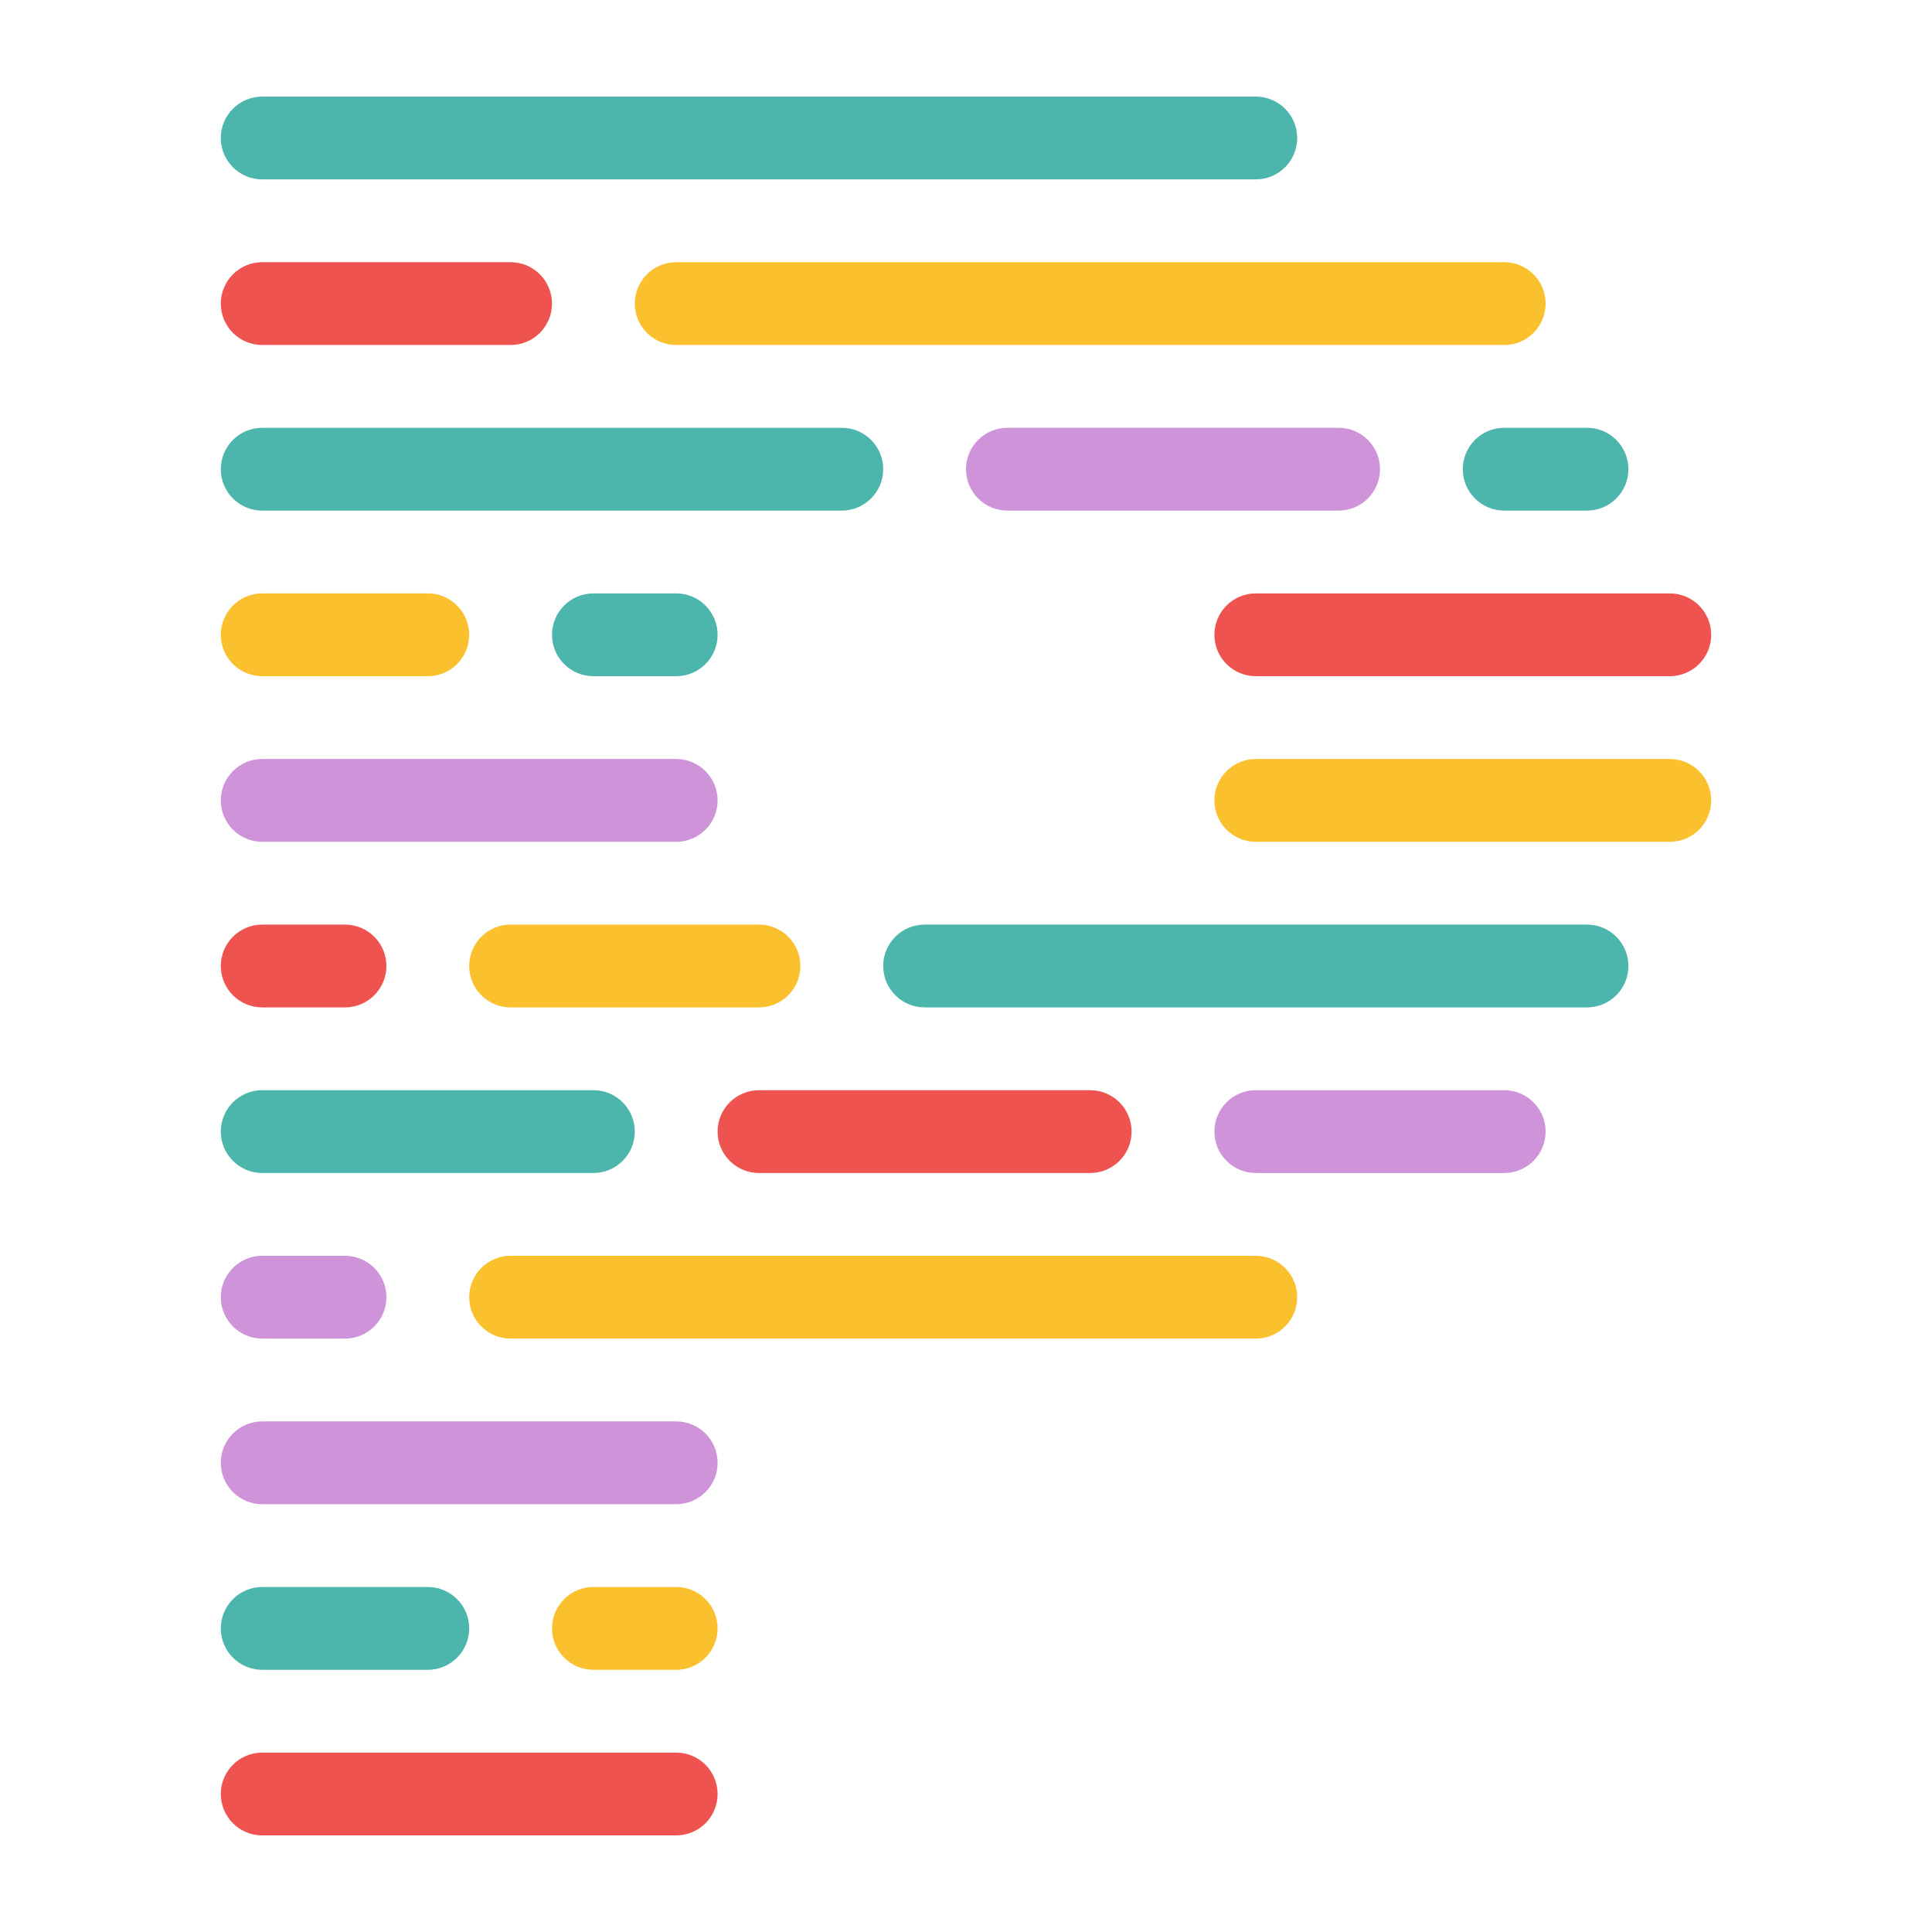
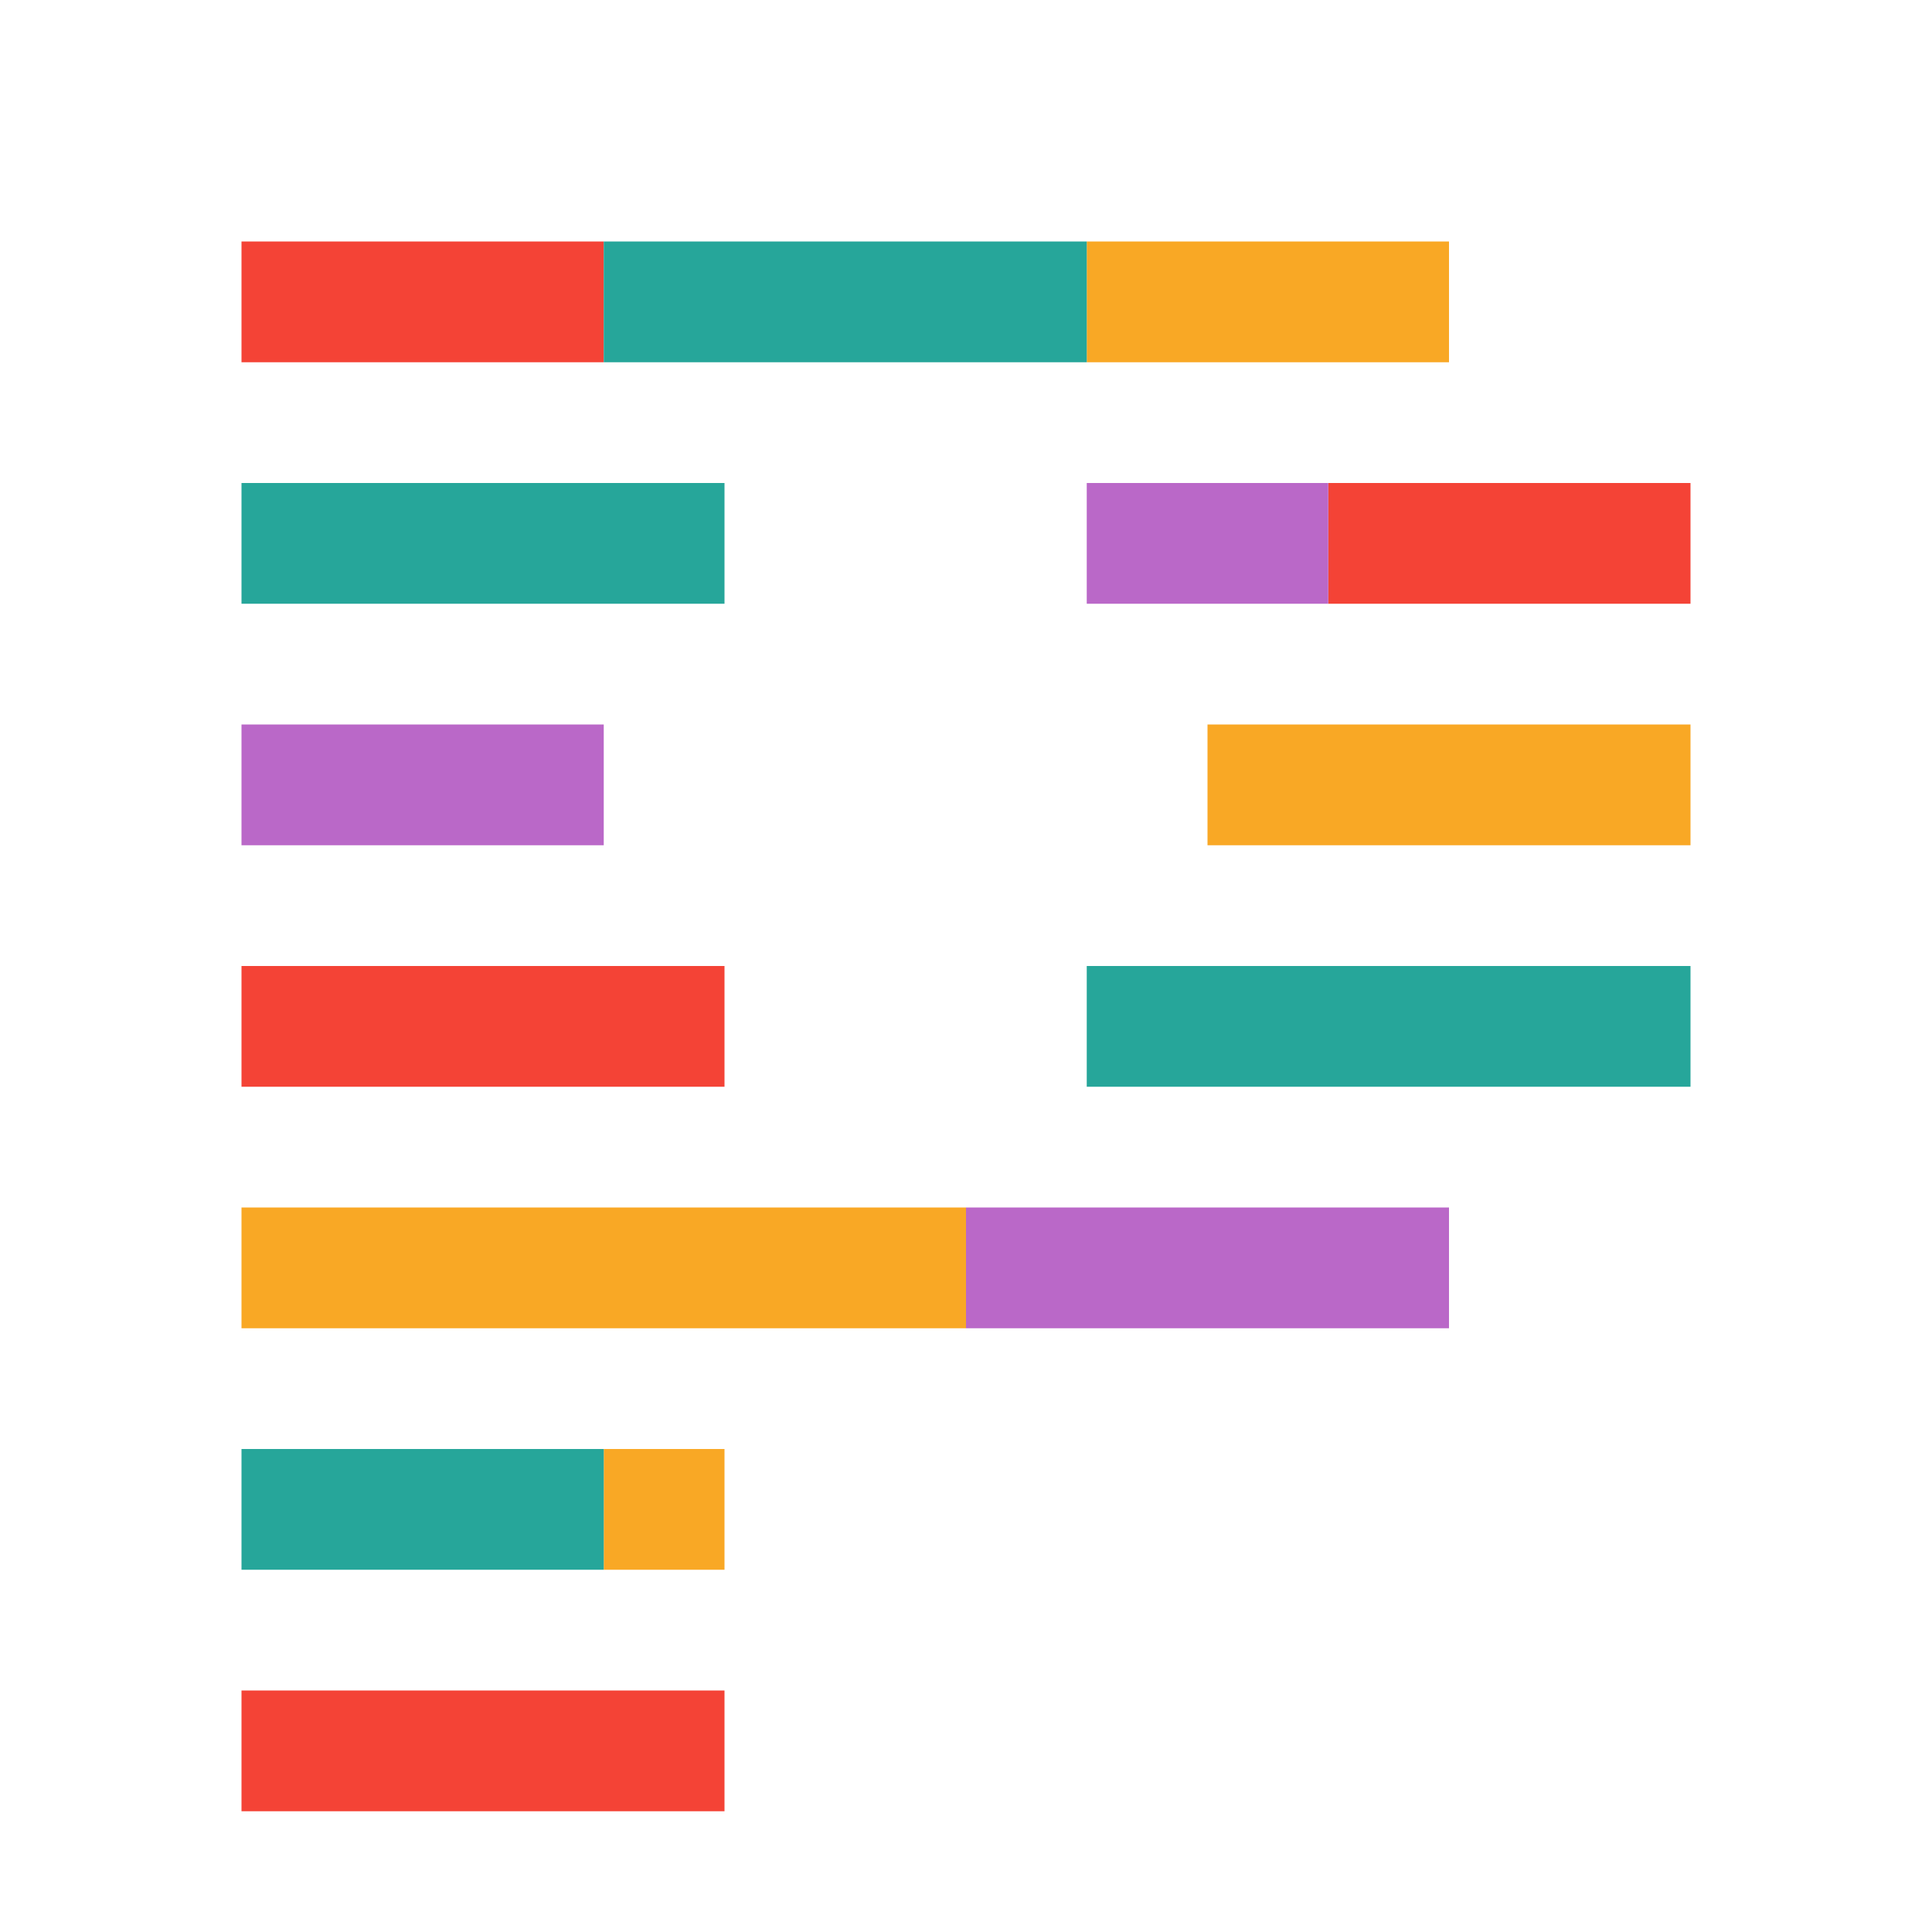
- <svg xmlns="http://www.w3.org/2000/svg" viewBox="0 0 210 210">
-   <g transform="matrix(.9 0 0 .9 10.5 10.5)">
-     <rect width="20" height="10" x="165" y="40" fill="#4DB6AC" rx="5" />
-     <rect width="60" height="10" x="15" y="200" fill="#EF5350" rx="5" />
-     <rect width="40" height="10" x="135" y="120" fill="#CE93D8" rx="5" />
-     <rect width="50" height="10" x="75" y="120" fill="#EF5350" rx="5" />
-     <rect width="50" height="10" x="15" y="120" fill="#4DB6AC" rx="5" />
-     <rect width="60" height="10" x="15" y="160" fill="#CE93D8" rx="5" />
-     <rect width="60" height="10" x="15" y="80" fill="#CE93D8" rx="5" />
-     <rect width="110" height="10" x="65" y="20" fill="#FBC02D" rx="5" />
-     <rect width="40" height="10" x="15" y="20" fill="#EF5350" rx="5" />
-     <rect width="20" height="10" x="55" y="180" fill="#FBC02D" rx="5" />
-     <rect width="20" height="10" x="55" y="60" fill="#4DB6AC" rx="5" />
-     <rect width="30" height="10" x="15" y="180" fill="#4DB6AC" rx="5" />
-     <rect width="30" height="10" x="15" y="60" fill="#FBC02D" rx="5" />
-     <rect width="90" height="10" x="95" y="100" fill="#4DB6AC" rx="5" />
-     <rect width="40" height="10" x="45" y="100" fill="#FBC02D" rx="5" />
-     <rect width="20" height="10" x="15" y="100" fill="#EF5350" rx="5" />
-     <rect width="50" height="10" x="105" y="40" fill="#CE93D8" rx="5" />
-     <rect width="80" height="10" x="15" y="40" fill="#4DB6AC" rx="5" />
-     <rect width="100" height="10" x="45" y="140" fill="#FBC02D" rx="5" />
-     <rect width="20" height="10" x="15" y="140" fill="#CE93D8" rx="5" />
-     <rect width="60" height="10" x="135" y="60" fill="#EF5350" rx="5" />
-     <rect width="60" height="10" x="135" y="80" fill="#FBC02D" rx="5" />
-     <rect width="130" height="10" x="15" fill="#4DB6AC" rx="5" />
-   </g>
+ <svg xmlns="http://www.w3.org/2000/svg" viewBox="0 0 16 16">
+   <path fill="#F44336" d="M2 8h4v1H2zm0 6h4v1H2zm9-10h3v1h-3zM2 2h3v1H2z" />
+   <path fill="#F9A825" d="M9 2h3v1H9zm1 4h4v1h-4zm-5 6h1v1H5zm-3-2h6v1H2z" />
+   <path fill="#26A69A" d="M2 12h3v1H2zm7-4h5v1H9zM2 4h4v1H2zm3-2h4v1H5z" />
+   <path fill="#BA68C8" d="M2 6h3v1H2zm7-2h2v1H9zm-1 6h4v1H8z" />
</svg>
